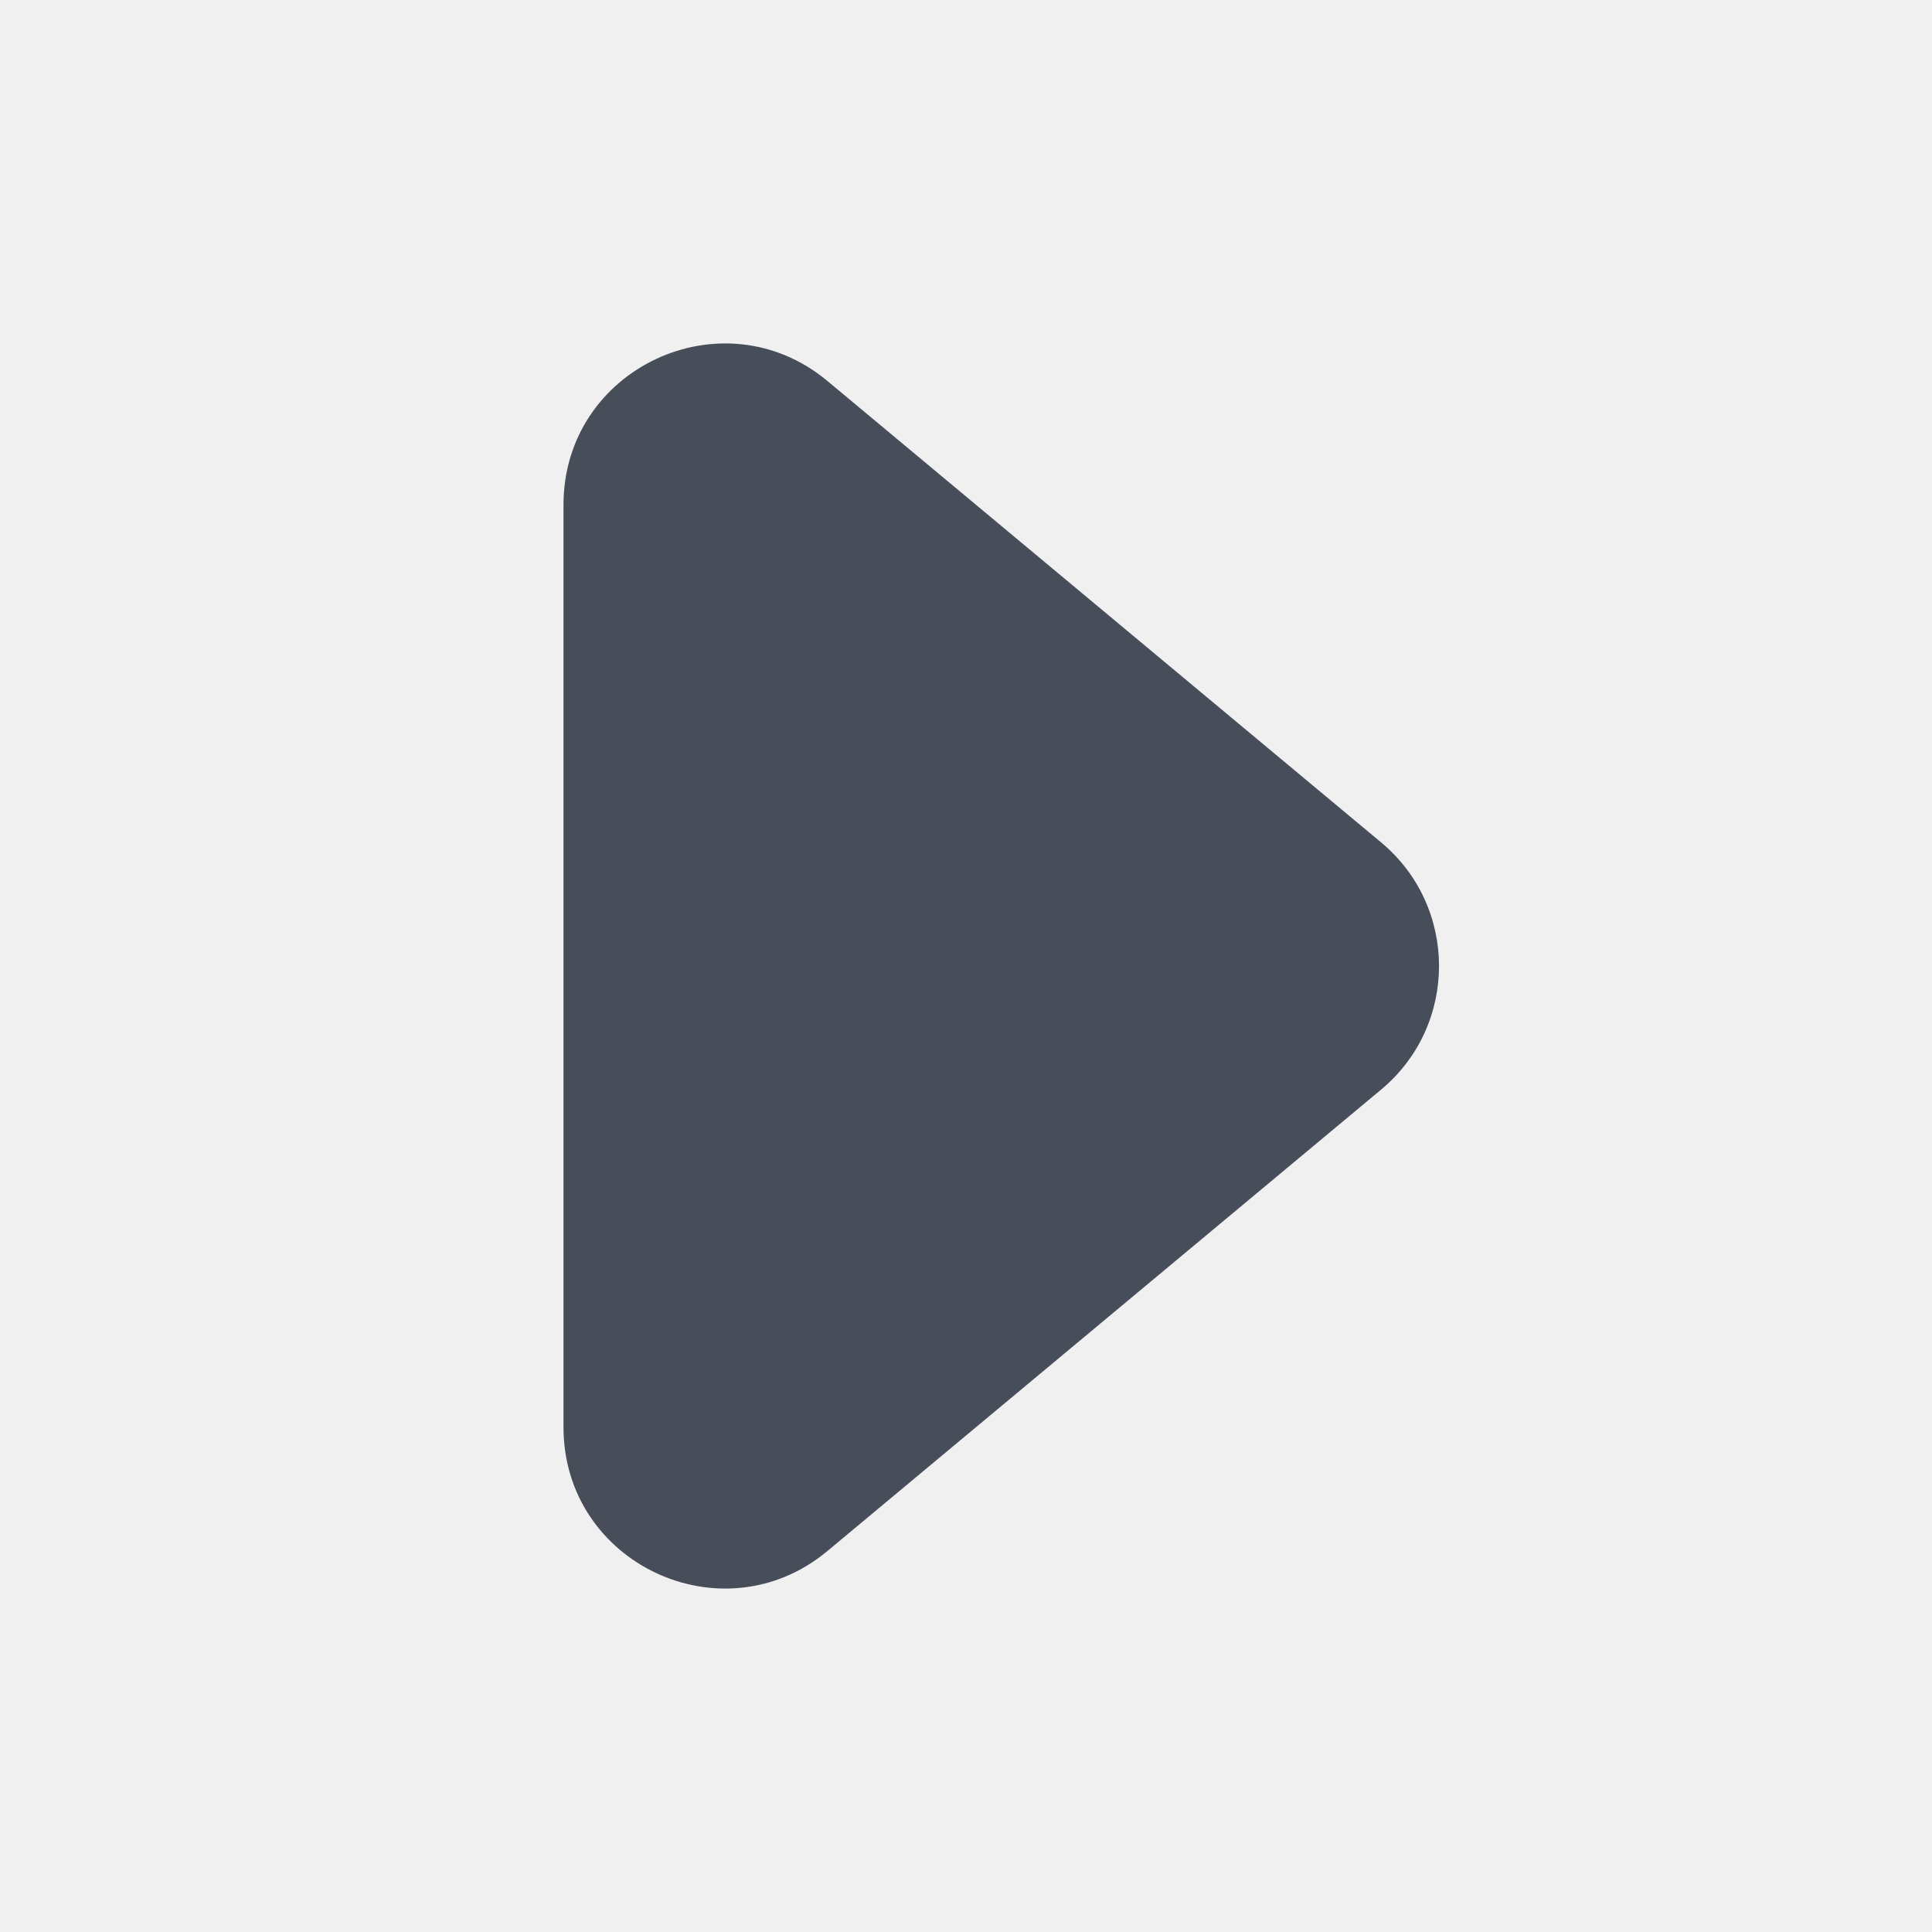
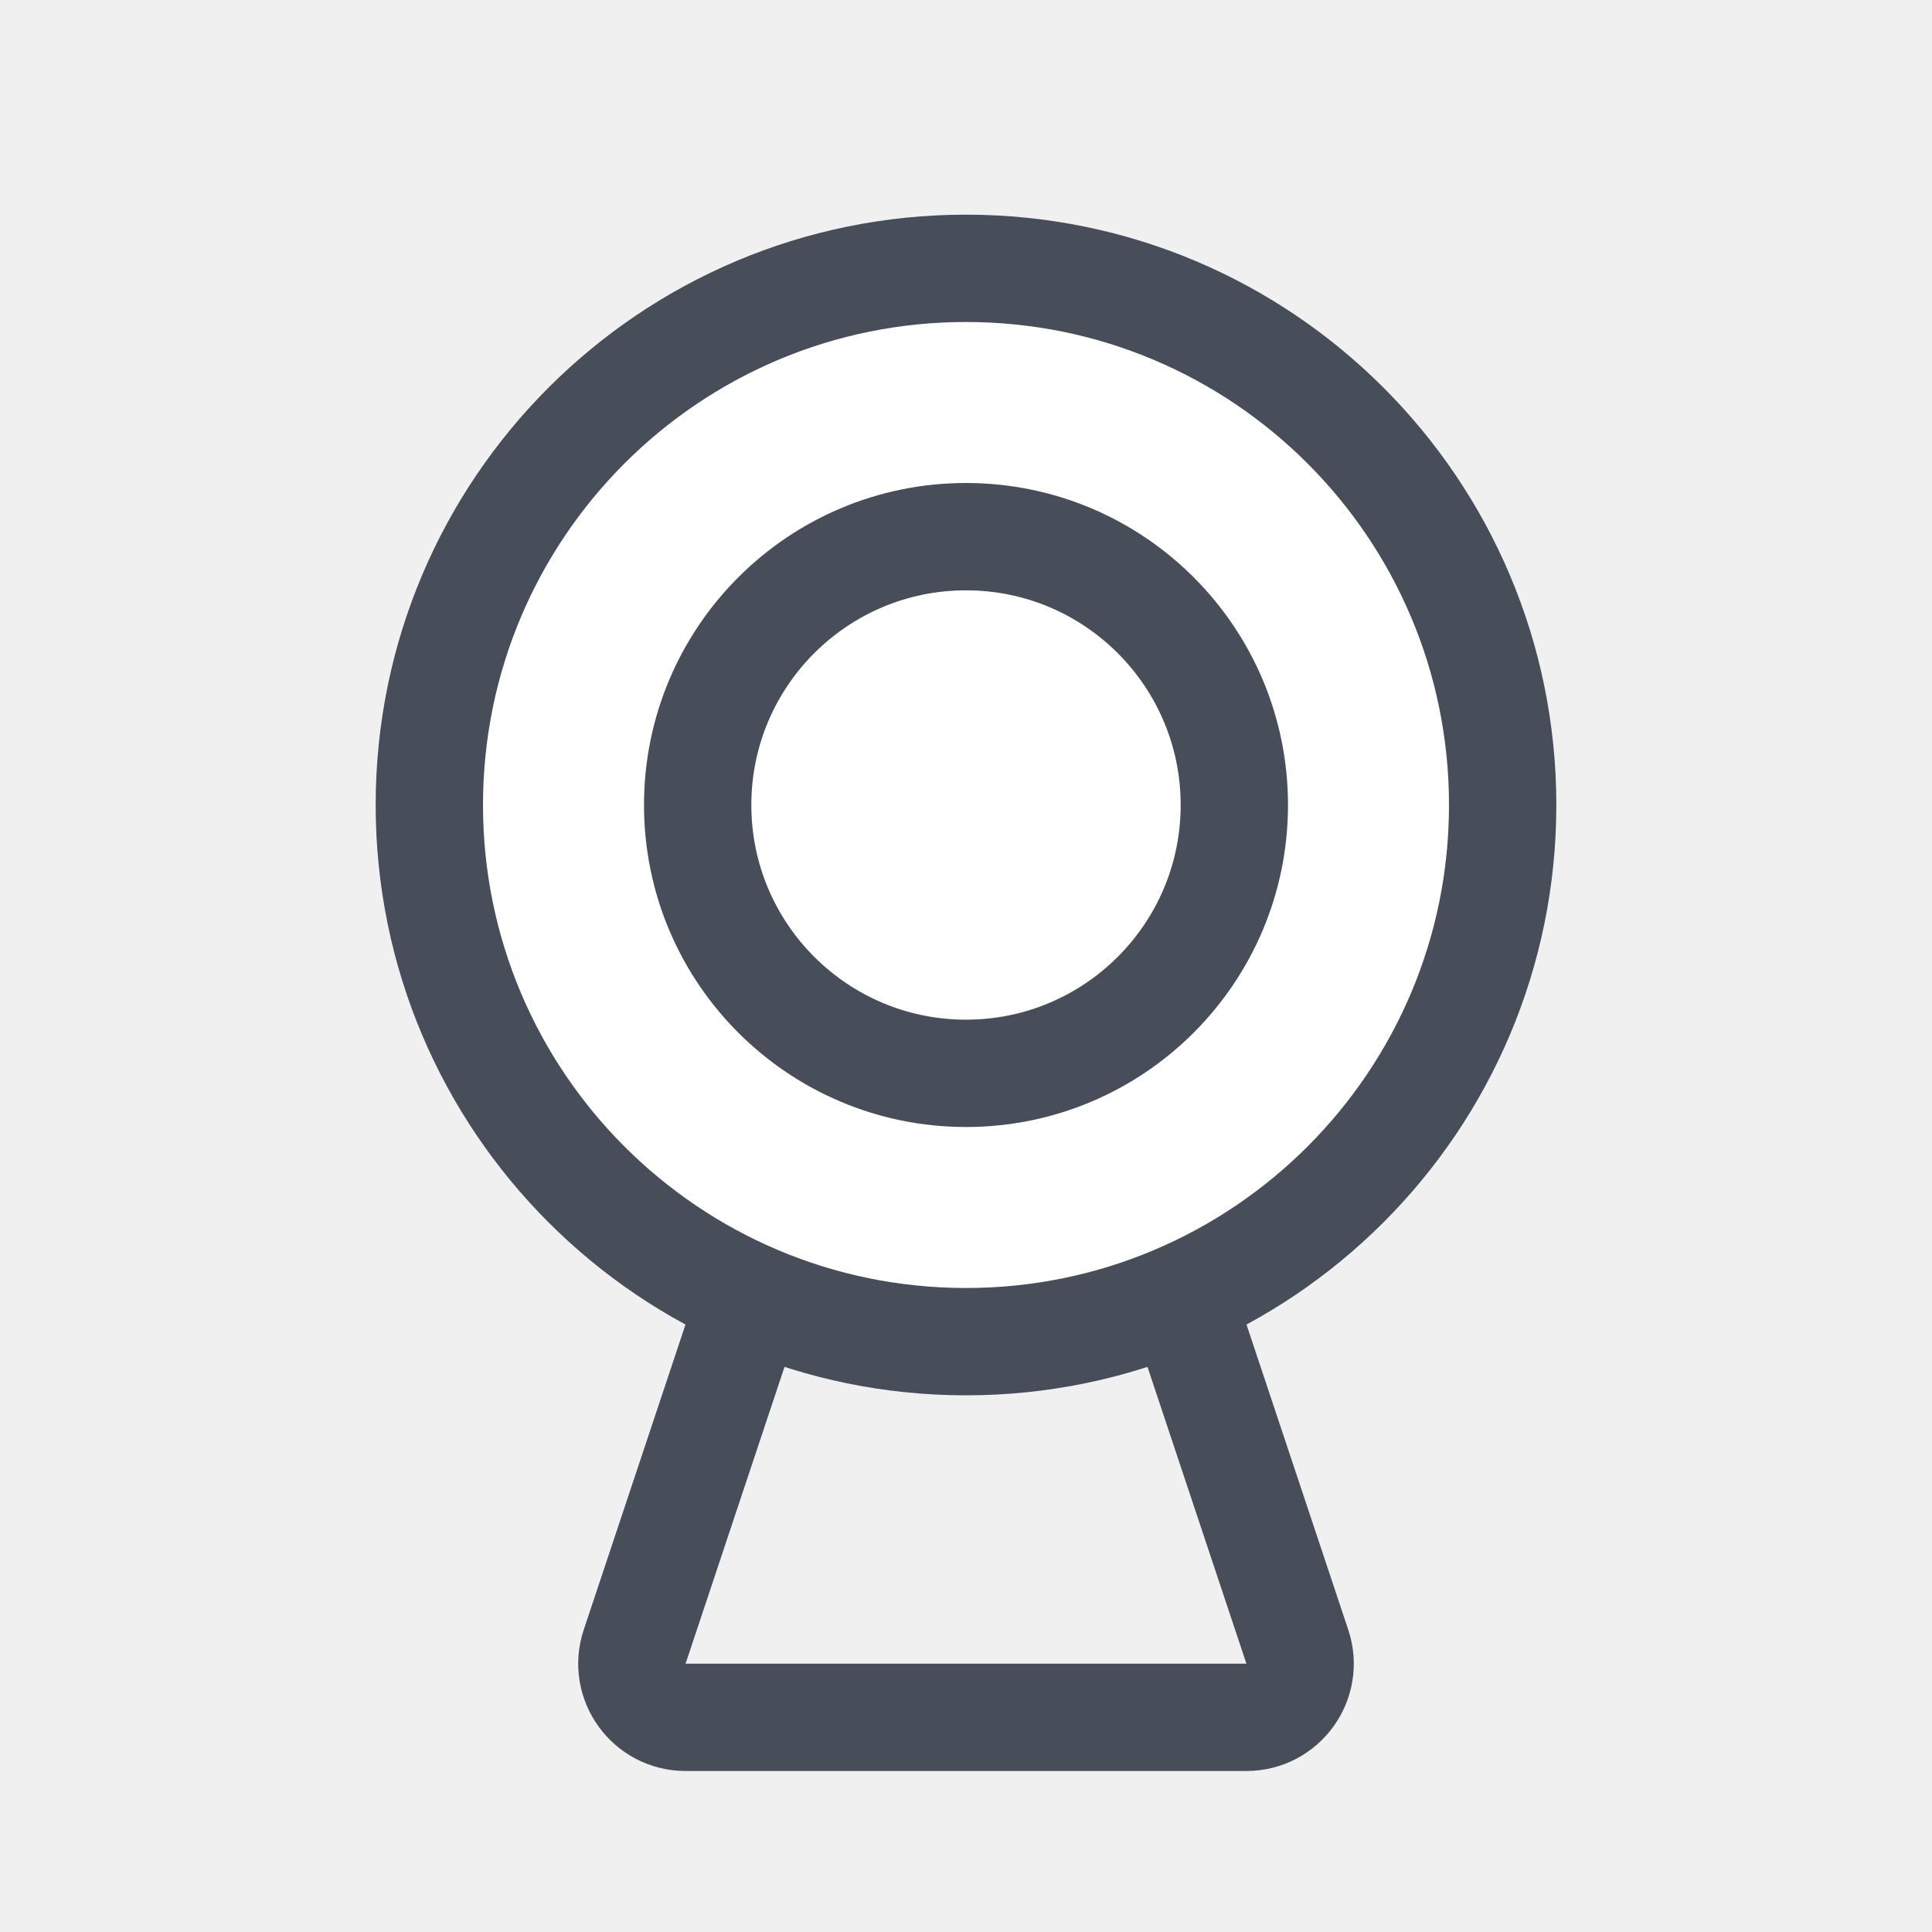
- <svg xmlns="http://www.w3.org/2000/svg" width="24" height="24" viewBox="0 0 24 24" fill="none">
-   <path d="M7 17.73V6.27C7 4.574 8.978 3.648 10.28 4.734L17.156 10.464C18.116 11.263 18.116 12.737 17.156 13.536L10.28 19.266C8.978 20.352 7 19.426 7 17.73Z" fill="#474D59" />
+ <svg xmlns="http://www.w3.org/2000/svg" width="36" height="36" viewBox="0 0 36 36" fill="none">
+   <path d="M11.826 30.684L14.721 22H21.279L24.174 30.684C24.39 31.331 23.908 32 23.225 32H12.775C12.092 32 11.61 31.331 11.826 30.684Z" stroke="#474D59" stroke-width="2" />
+   <circle cx="18" cy="15" r="10" fill="white" stroke="#474D59" stroke-width="2" />
+   <circle cx="18" cy="15" r="5" fill="white" stroke="#474D59" stroke-width="2" />
</svg>
